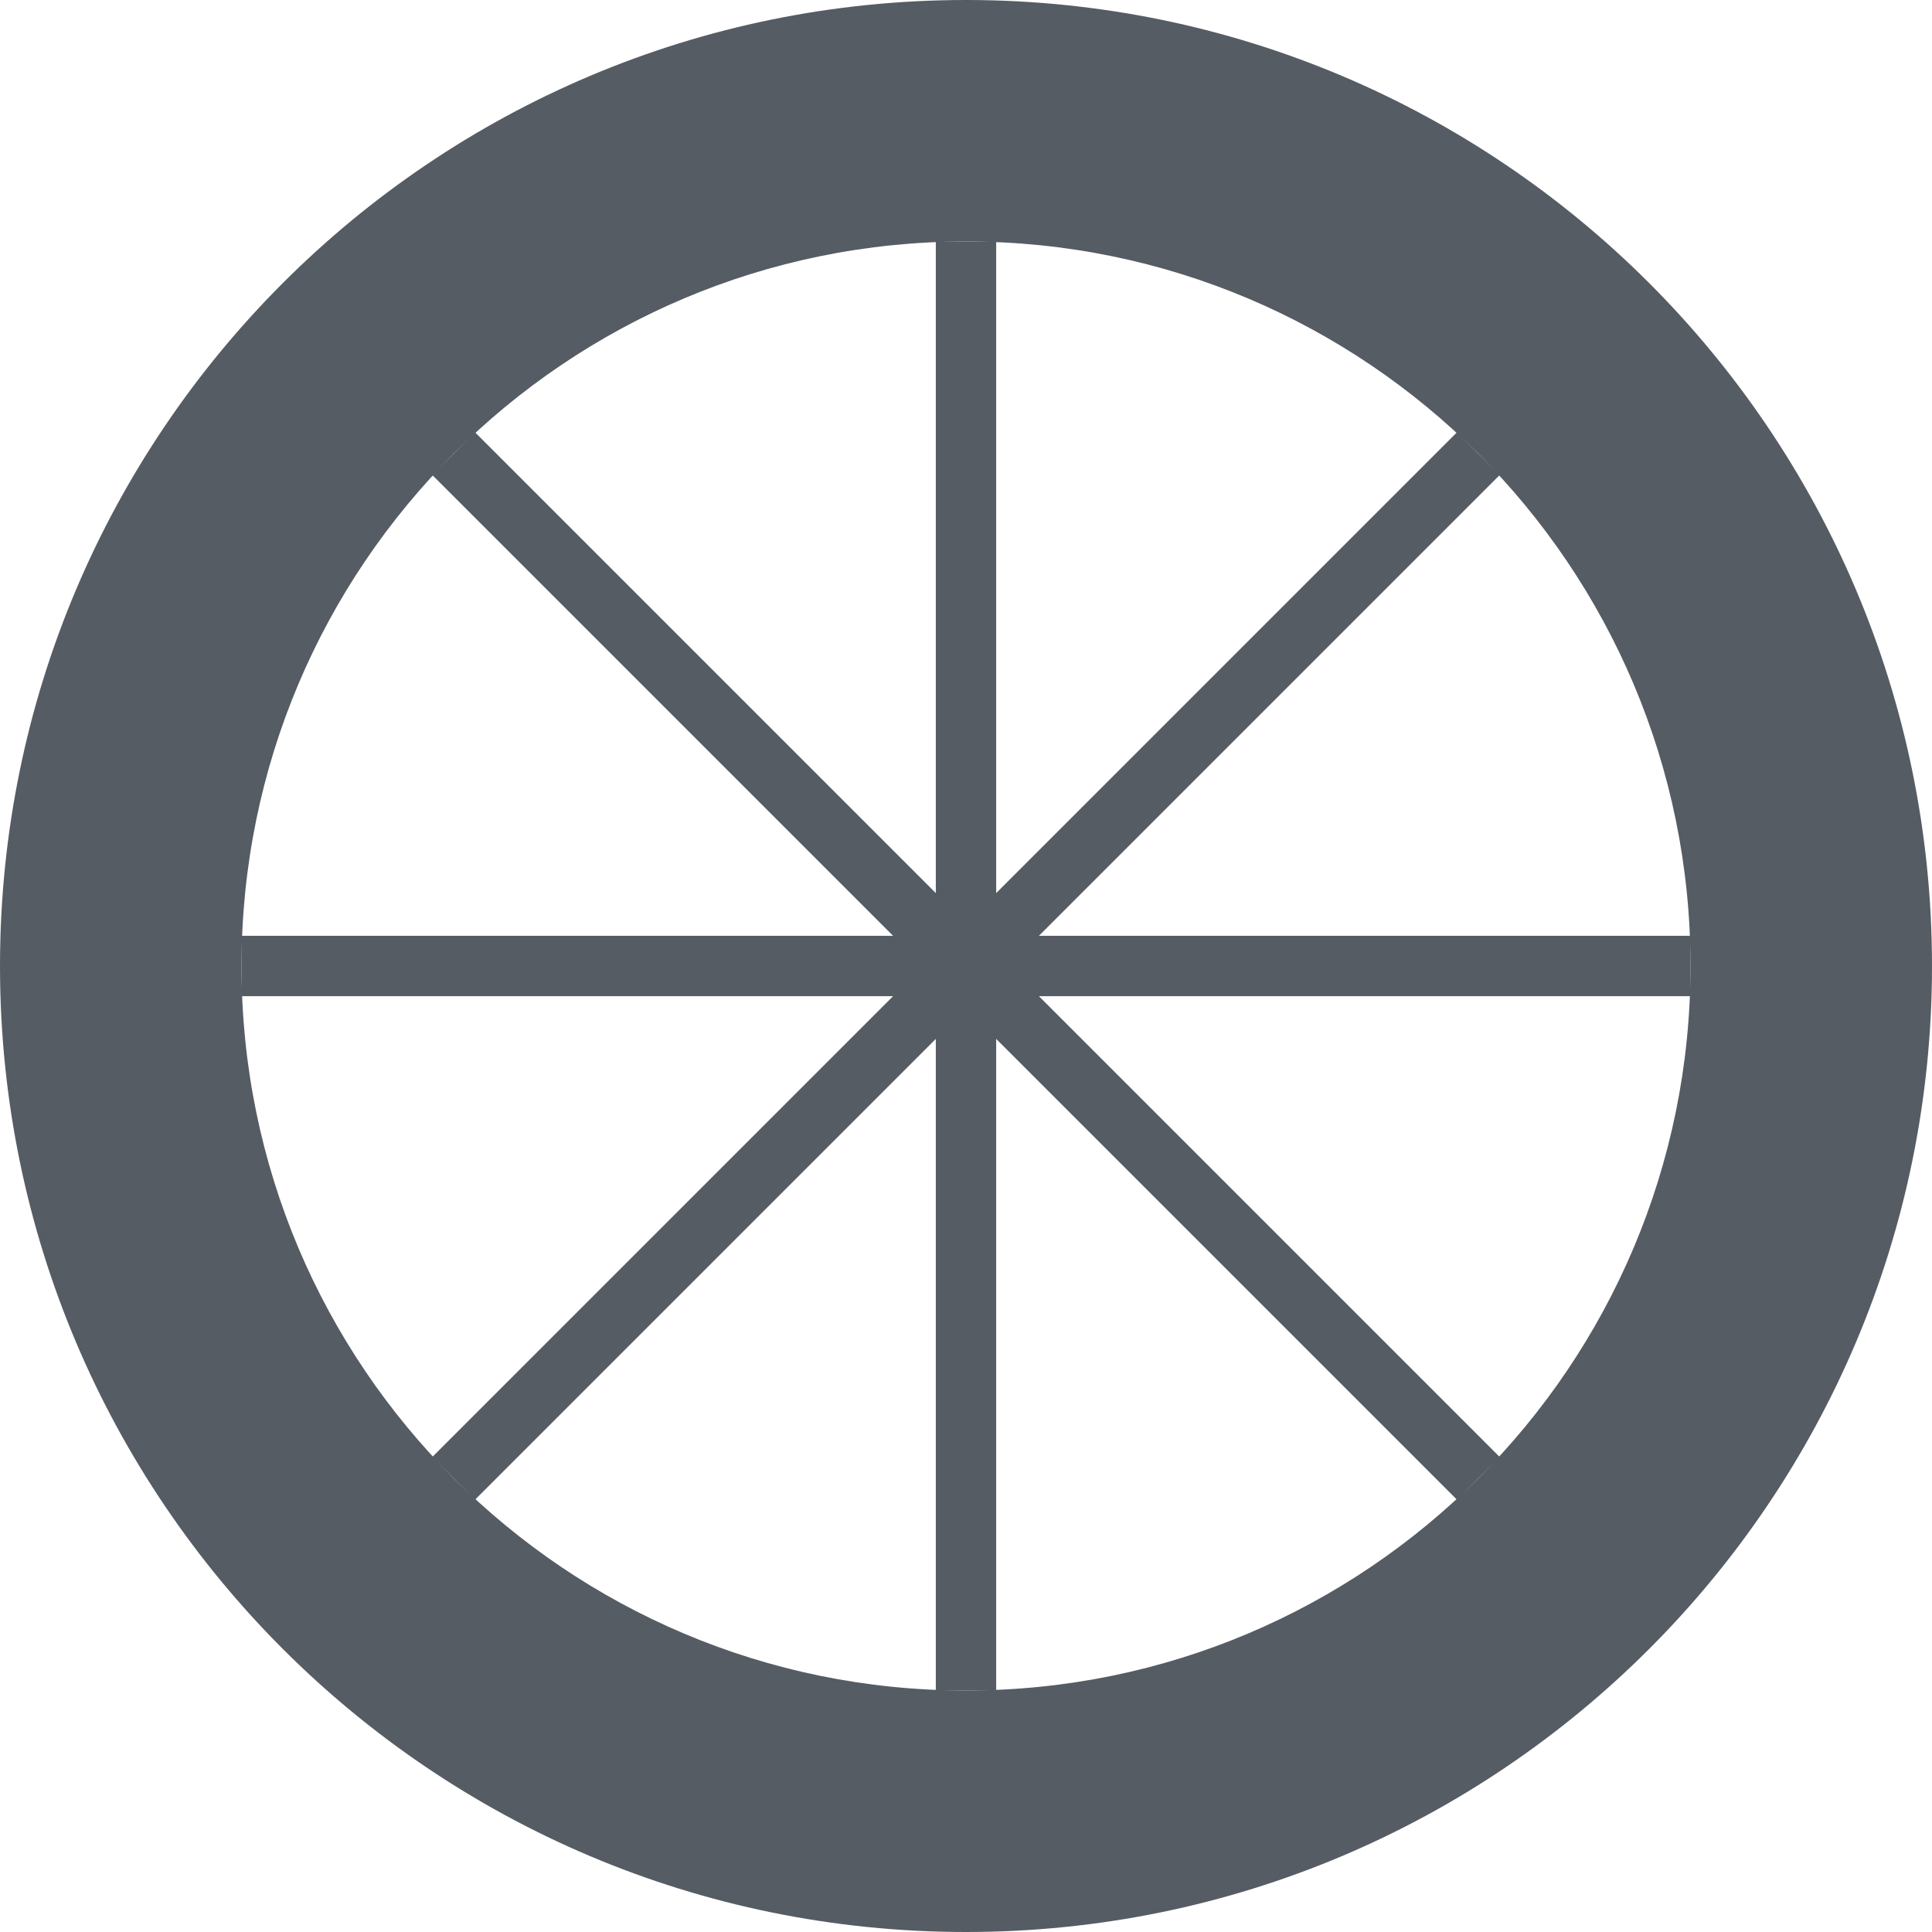
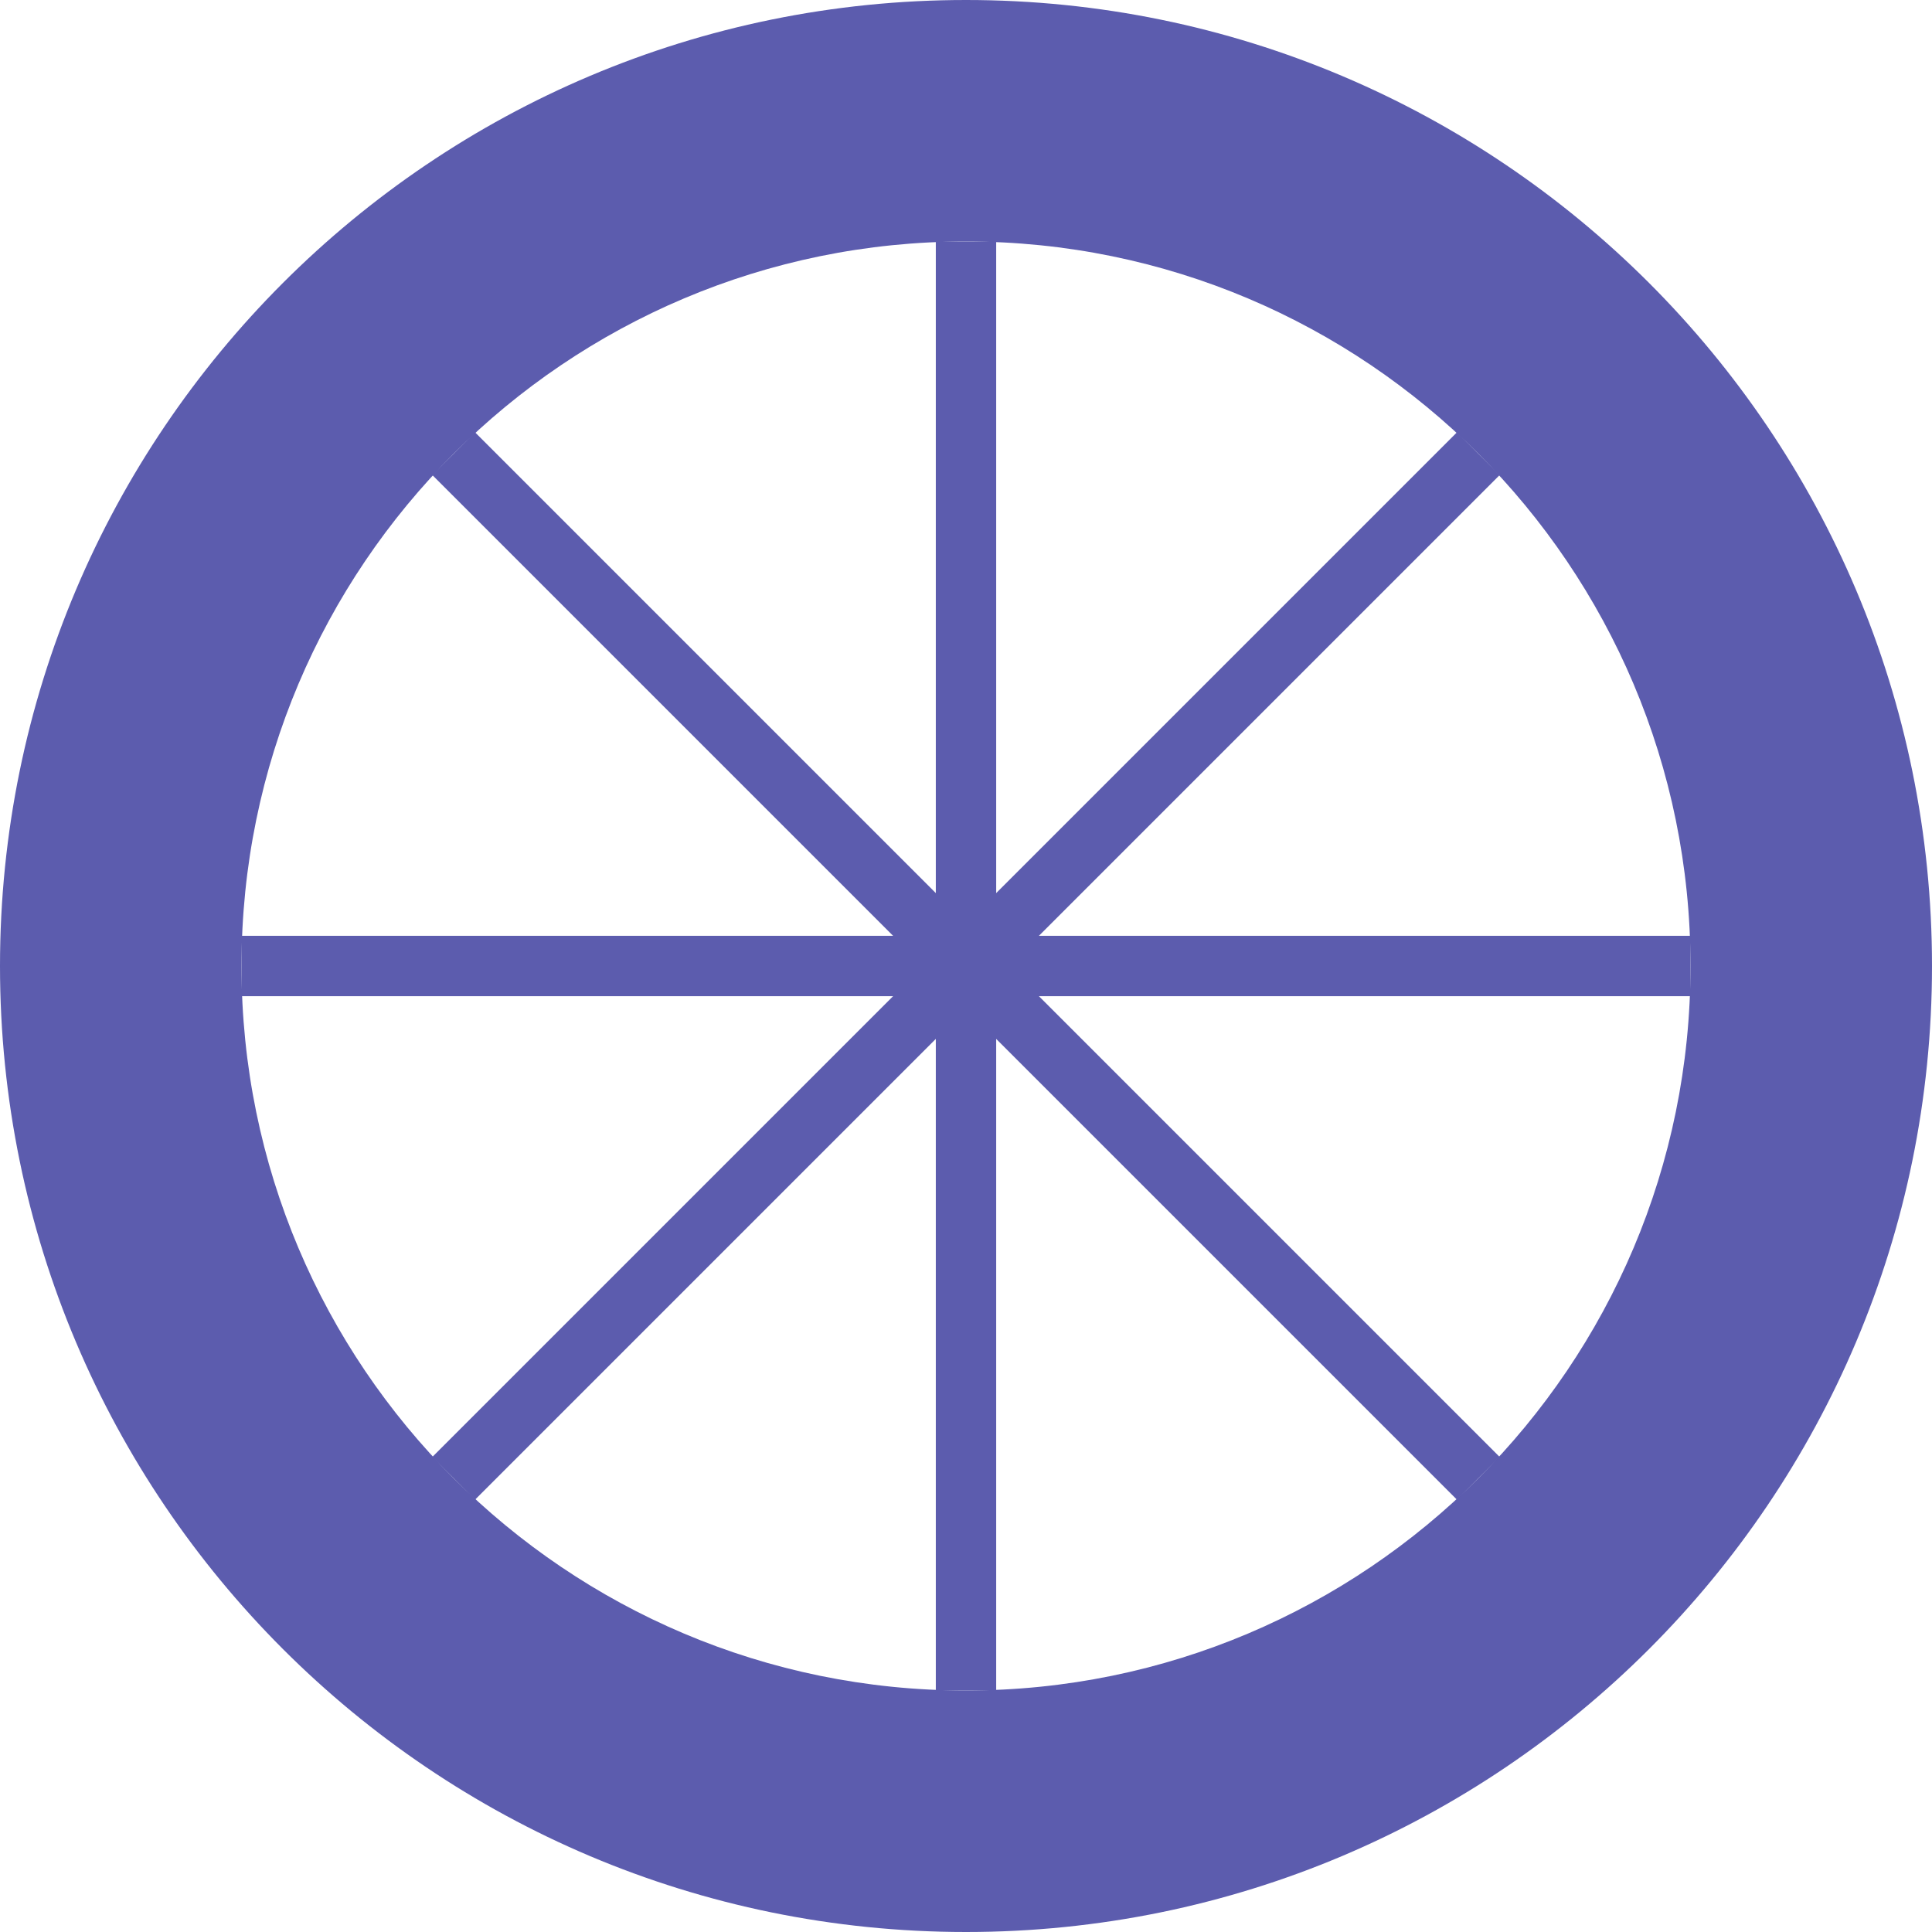
<svg xmlns="http://www.w3.org/2000/svg" style="isolation:isolate" viewBox="0 0 256 256" width="256" height="256">
  <g>
-     <circle vector-effect="non-scaling-stroke" cx="128" cy="128" r="128" fill="rgb(86,92,100)" />
+     <circle vector-effect="non-scaling-stroke" cx="128" cy="128" r="128" fill="rgb(92, 92, 174)" />
    <circle vector-effect="non-scaling-stroke" cx="128" cy="128" r="96" fill="rgb(255,255,255)" />
-     <path d=" M 137.66 132 L 224 132 L 224 124 L 137.66 124 L 198.71 62.95 L 193.05 57.29 L 132 118.34 L 132 32 L 124 32 L 124 118.34 L 62.95 57.29 L 57.29 62.95 L 118.34 124 L 32 124 L 32 132 L 118.34 132 L 57.29 193.05 L 62.95 198.71 L 124 137.66 L 124 224 L 132 224 L 132 137.66 L 193.05 198.71 L 198.71 193.05 L 137.66 132 Z " fill-rule="evenodd" fill="rgb(86,92,100)" />
+     <path d=" M 137.66 132 L 224 132 L 224 124 L 137.66 124 L 198.71 62.95 L 193.05 57.29 L 132 118.34 L 132 32 L 124 32 L 124 118.34 L 62.95 57.29 L 57.29 62.95 L 118.34 124 L 32 124 L 32 132 L 118.34 132 L 57.29 193.05 L 62.95 198.71 L 124 137.66 L 124 224 L 132 224 L 132 137.66 L 193.05 198.71 L 198.71 193.05 L 137.66 132 Z " fill-rule="evenodd" fill="rgb(92, 92, 174)" />
  </g>
</svg>
